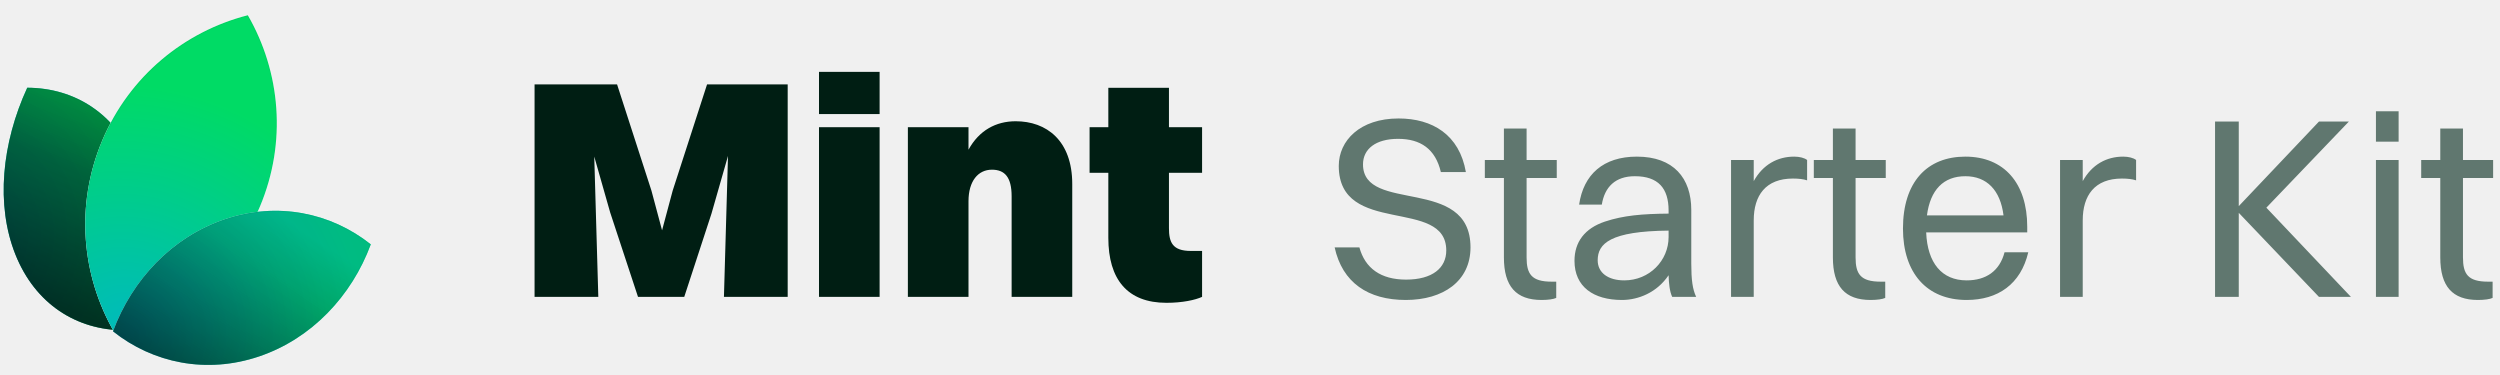
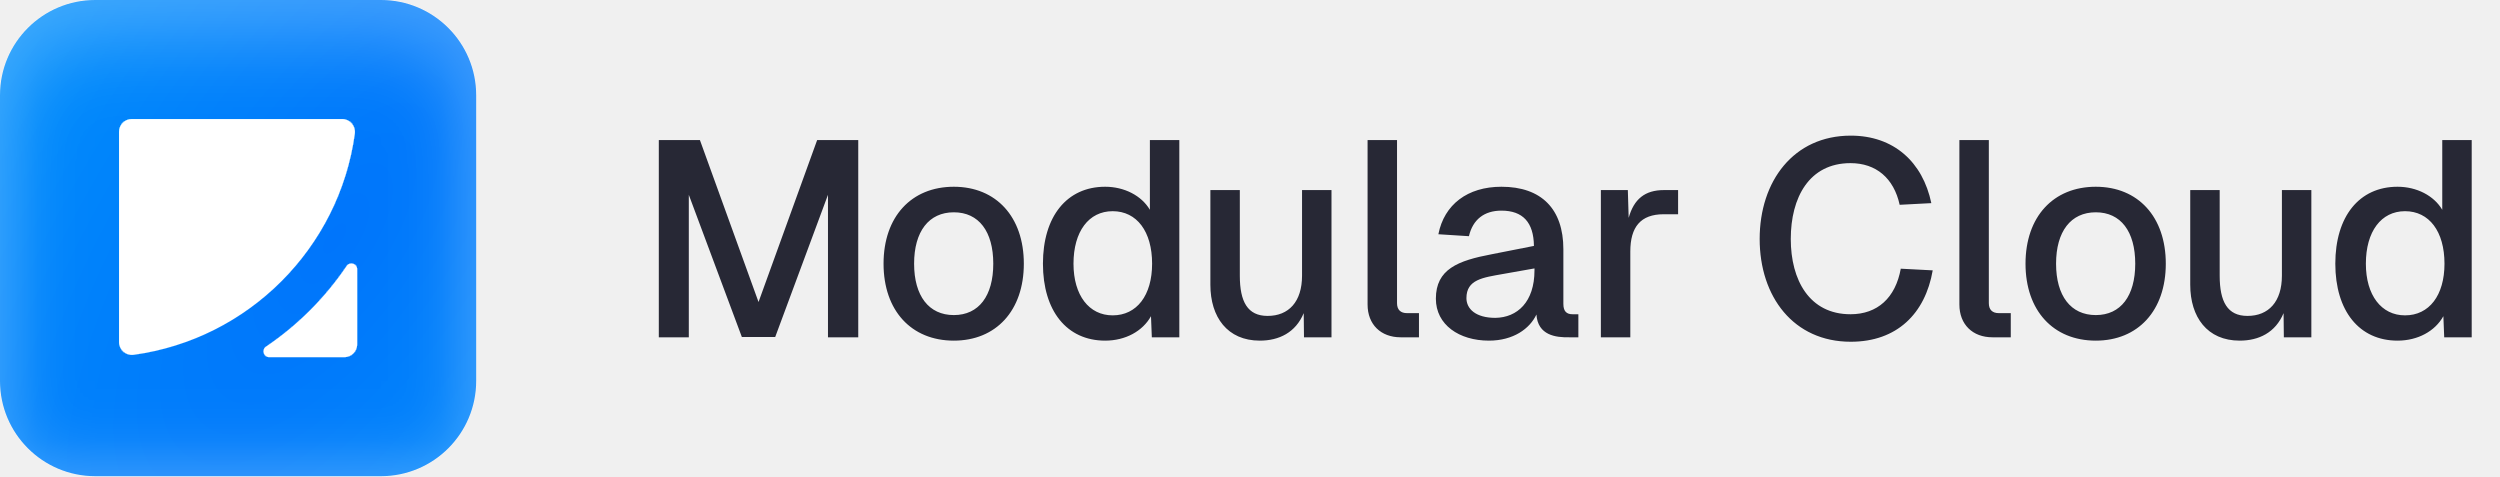
- <svg xmlns="http://www.w3.org/2000/svg" width="160" height="24" viewBox="0 0 160 24" fill="none">
-   <path d="M7.953 21.139C4.896 21.13 2.255 19.458 0.987 16.29C-0.28 13.121 0.109 9.163 1.744 5.615C4.801 5.624 7.442 7.296 8.71 10.465C9.977 13.633 9.588 17.591 7.953 21.139Z" fill="white" />
-   <path d="M7.953 21.139C4.896 21.13 2.255 19.458 0.987 16.29C-0.28 13.121 0.109 9.163 1.744 5.615C4.801 5.624 7.442 7.296 8.71 10.465C9.977 13.633 9.588 17.591 7.953 21.139Z" fill="url(#paint0_radial_115_86)" />
-   <path d="M7.953 21.139C4.896 21.13 2.255 19.458 0.987 16.29C-0.28 13.121 0.109 9.163 1.744 5.615C4.801 5.624 7.442 7.296 8.71 10.465C9.977 13.633 9.588 17.591 7.953 21.139Z" fill="black" fill-opacity="0.5" style="mix-blend-mode:hard-light" />
-   <path d="M7.953 21.139C4.896 21.13 2.255 19.458 0.987 16.29C-0.28 13.121 0.109 9.163 1.744 5.615C4.801 5.624 7.442 7.296 8.71 10.465C9.977 13.633 9.588 17.591 7.953 21.139Z" fill="url(#paint1_linear_115_86)" fill-opacity="0.5" style="mix-blend-mode:hard-light" />
-   <path d="M7.935 21.111C4.897 21.096 2.274 19.431 1.013 16.279C-0.248 13.124 0.136 9.182 1.762 5.643C4.8 5.659 7.423 7.324 8.684 10.476C9.945 13.63 9.561 17.572 7.935 21.111Z" stroke="url(#paint2_linear_115_86)" stroke-opacity="0.05" stroke-width="0.056" />
-   <path d="M7.31 21.257C11.354 20.221 14.884 17.375 16.628 13.236C18.373 9.097 17.945 4.587 15.86 0.976C11.816 2.012 8.287 4.858 6.542 8.998C4.797 13.137 5.225 17.646 7.31 21.257Z" fill="white" />
-   <path d="M7.31 21.257C11.354 20.221 14.884 17.375 16.628 13.236C18.373 9.097 17.945 4.587 15.86 0.976C11.816 2.012 8.287 4.858 6.542 8.998C4.797 13.137 5.225 17.646 7.31 21.257Z" fill="url(#paint3_radial_115_86)" />
-   <path d="M16.602 13.225C14.864 17.349 11.351 20.187 7.324 21.225C5.253 17.624 4.829 13.132 6.568 9.009C8.306 4.885 11.819 2.047 15.846 1.009C17.918 4.61 18.341 9.101 16.602 13.225Z" stroke="url(#paint4_linear_115_86)" stroke-opacity="0.05" stroke-width="0.056" />
-   <path d="M7.234 21.207C9.789 23.237 13.21 23.951 16.577 22.814C19.944 21.677 22.506 18.945 23.73 15.638C21.175 13.608 17.754 12.894 14.387 14.031C11.02 15.168 8.458 17.901 7.234 21.207Z" fill="white" />
-   <path d="M7.234 21.207C9.789 23.237 13.21 23.951 16.577 22.814C19.944 21.677 22.506 18.945 23.73 15.638C21.175 13.608 17.754 12.894 14.387 14.031C11.02 15.168 8.458 17.901 7.234 21.207Z" fill="url(#paint5_radial_115_86)" />
-   <path d="M7.234 21.207C9.789 23.237 13.21 23.951 16.577 22.814C19.944 21.677 22.506 18.945 23.73 15.638C21.175 13.608 17.754 12.894 14.387 14.031C11.02 15.168 8.458 17.901 7.234 21.207Z" fill="black" fill-opacity="0.2" style="mix-blend-mode:hard-light" />
-   <path d="M7.234 21.207C9.789 23.237 13.21 23.951 16.577 22.814C19.944 21.677 22.506 18.945 23.73 15.638C21.175 13.608 17.754 12.894 14.387 14.031C11.02 15.168 8.458 17.901 7.234 21.207Z" fill="url(#paint6_linear_115_86)" fill-opacity="0.5" style="mix-blend-mode:hard-light" />
-   <path d="M16.568 22.787C13.218 23.918 9.814 23.212 7.267 21.198C8.492 17.907 11.044 15.189 14.396 14.058C17.747 12.927 21.15 13.633 23.697 15.648C22.472 18.938 19.92 21.656 16.568 22.787Z" stroke="url(#paint7_linear_115_86)" stroke-opacity="0.05" stroke-width="0.056" />
-   <path d="M34.212 19V5.4H39.492L41.692 12.2L42.372 14.74L43.052 12.2L45.252 5.4H50.412V19H46.332L46.592 9.98L45.532 13.68L43.792 19H40.832L39.052 13.6L38.032 10.02L38.292 19H34.212ZM52.416 7.3V4.6H56.295V7.3H52.416ZM52.416 19V8.14H56.295V19H52.416ZM58.104 19V8.14H61.984V9.58C62.664 8.34 63.744 7.76 65.004 7.76C66.964 7.76 68.624 8.98 68.624 11.78V19H64.744V12.56C64.744 11.34 64.304 10.86 63.484 10.86C62.604 10.86 61.984 11.58 61.984 12.88V19H58.104ZM70.933 15.22V11.06H69.733V8.14H70.933V5.62H74.813V8.14H76.933V11.06H74.813V14.6C74.813 15.5 75.033 16.06 76.213 16.06H76.933V19C76.493 19.2 75.673 19.38 74.653 19.38C72.153 19.38 70.933 17.88 70.933 15.22Z" fill="#001E13" />
-   <path d="M87.232 10.519C87.232 13.687 94.112 11.229 94.112 15.832C94.112 17.994 92.364 19.198 89.971 19.198C87.562 19.198 85.912 18.093 85.417 15.832H87.001C87.364 17.169 88.371 17.895 89.987 17.895C91.671 17.895 92.561 17.152 92.561 16.03C92.561 12.598 85.681 15.155 85.681 10.618C85.681 9.001 87.034 7.582 89.509 7.582C91.671 7.582 93.403 8.621 93.816 11.014H92.215C91.868 9.529 90.912 8.886 89.476 8.886C88.057 8.886 87.232 9.529 87.232 10.519ZM96.25 16.476V11.393H95.029V10.239H96.25V8.226H97.702V10.239H99.632V11.393H97.702V16.476C97.702 17.532 98.015 18.026 99.302 18.026H99.599V19.066C99.434 19.148 99.071 19.198 98.659 19.198C97.025 19.198 96.25 18.323 96.25 16.476ZM102.516 13.093H101.064C101.345 11.162 102.615 10.024 104.76 10.024C107.103 10.024 108.242 11.393 108.242 13.44V16.888C108.242 17.895 108.324 18.521 108.555 19H107.021C106.856 18.654 106.806 18.142 106.79 17.614C106.047 18.72 104.859 19.198 103.803 19.198C101.988 19.198 100.767 18.357 100.767 16.69C100.767 15.486 101.427 14.611 102.714 14.182C103.902 13.786 105.107 13.687 106.79 13.671V13.473C106.79 12.053 106.13 11.278 104.628 11.278C103.374 11.278 102.698 11.971 102.516 13.093ZM102.252 16.657C102.252 17.465 102.929 17.944 103.952 17.944C105.569 17.944 106.79 16.674 106.79 15.172V14.759C103.061 14.793 102.252 15.585 102.252 16.657ZM110.787 19V10.239H112.239V11.591C112.833 10.519 113.774 10.024 114.83 10.024C115.176 10.024 115.49 10.107 115.655 10.239V11.542C115.407 11.46 115.094 11.427 114.747 11.427C112.998 11.427 112.239 12.515 112.239 14.1V19H110.787ZM117.305 16.476V11.393H116.084V10.239H117.305V8.226H118.757V10.239H120.688V11.393H118.757V16.476C118.757 17.532 119.071 18.026 120.358 18.026H120.655V19.066C120.49 19.148 120.127 19.198 119.714 19.198C118.081 19.198 117.305 18.323 117.305 16.476ZM129.809 16.145C129.33 18.192 127.862 19.198 125.865 19.198C123.324 19.198 121.79 17.482 121.79 14.627C121.79 11.658 123.324 10.024 125.783 10.024C128.258 10.024 129.743 11.723 129.743 14.512V14.875H123.275C123.357 16.838 124.281 17.944 125.865 17.944C127.103 17.944 127.977 17.35 128.291 16.145H129.809ZM125.783 11.278C124.38 11.278 123.539 12.152 123.324 13.786H128.225C128.027 12.169 127.152 11.278 125.783 11.278ZM131.843 19V10.239H133.295V11.591C133.889 10.519 134.829 10.024 135.885 10.024C136.232 10.024 136.545 10.107 136.71 10.239V11.542C136.463 11.46 136.149 11.427 135.803 11.427C134.054 11.427 133.295 12.515 133.295 14.1V19H131.843ZM141.763 19V7.78H143.281V13.192L148.413 7.78H150.327L145.047 13.291L150.459 19H148.413L143.281 13.621V19H141.763ZM152.06 9.067V7.12H153.512V9.067H152.06ZM152.06 19V10.239H153.512V19H152.06ZM156.178 16.476V11.393H154.957V10.239H156.178V8.226H157.63V10.239H159.56V11.393H157.63V16.476C157.63 17.532 157.943 18.026 159.23 18.026H159.527V19.066C159.362 19.148 158.999 19.198 158.587 19.198C156.953 19.198 156.178 18.323 156.178 16.476Z" fill="#002719" fill-opacity="0.6" />
+ <svg xmlns="http://www.w3.org/2000/svg" width="126" height="24" viewBox="0 0 126 24" fill="none">
+   <g filter="url(#filter0_i_2088_4670)">
+     <rect width="24" height="24" rx="4.8" fill="url(#paint0_radial_2088_4670)" />
+     <g filter="url(#filter1_i_2088_4670)">
+       <path fill-rule="evenodd" clip-rule="evenodd" d="M6.733 17.881C12.511 17.098 17.098 12.511 17.881 6.733C17.933 6.345 17.633 6 17.242 6H6.645C6.288 6 6 6.288 6 6.645V17.242C6 17.633 6.345 17.933 6.733 17.881ZM18 17.355V13.569L18 13.569C18 13.284 17.631 13.169 17.471 13.406C16.388 15.005 15.006 16.387 13.406 17.47C13.17 17.63 13.284 18 13.57 18H17.355C17.712 18 18 17.711 18 17.355Z" fill="url(#paint1_radial_2088_4670)" />
+     </g>
+     <g style="mix-blend-mode:screen">
+       <path fill-rule="evenodd" clip-rule="evenodd" d="M6.733 17.881C12.511 17.098 17.098 12.511 17.881 6.733C17.933 6.345 17.633 6 17.242 6H6.645C6.288 6 6 6.288 6 6.645V17.242C6 17.633 6.345 17.933 6.733 17.881ZM18 17.355V13.569L18 13.569C18 13.284 17.631 13.169 17.471 13.406C16.388 15.005 15.006 16.387 13.406 17.47C13.17 17.63 13.284 18 13.57 18H17.355C17.712 18 18 17.711 18 17.355Z" fill="url(#paint2_linear_2088_4670)" />
+     </g>
+   </g>
+   <path d="M33.204 7.06H35.276L38.23 15.222L41.184 7.06H43.256V17H41.73V9.818L39.07 16.986H37.39L34.716 9.818V17H33.204V7.06ZM48.073 17.168C45.931 17.168 44.531 15.656 44.531 13.29C44.531 10.924 45.931 9.412 48.073 9.412C50.201 9.412 51.601 10.924 51.601 13.29C51.601 15.656 50.201 17.168 48.073 17.168ZM46.071 13.29C46.071 14.914 46.813 15.88 48.073 15.88C49.333 15.88 50.061 14.914 50.061 13.29C50.061 11.666 49.333 10.7 48.073 10.7C46.813 10.7 46.071 11.666 46.071 13.29ZM59.438 7.06V17H58.052L58.01 15.936C57.59 16.692 56.722 17.168 55.7 17.168C53.768 17.168 52.564 15.67 52.564 13.29C52.564 10.91 53.768 9.412 55.7 9.412C56.666 9.412 57.534 9.86 57.954 10.574V7.06H59.438ZM54.104 13.29C54.104 14.886 54.888 15.894 56.078 15.894C57.296 15.894 58.066 14.886 58.066 13.29C58.066 11.666 57.296 10.644 56.078 10.644C54.874 10.644 54.104 11.666 54.104 13.29ZM67.107 17H65.721L65.707 15.782C65.301 16.762 64.461 17.168 63.495 17.168C61.857 17.168 61.003 15.978 61.003 14.354V9.58H62.487V13.892C62.487 15.208 62.879 15.922 63.887 15.922C64.951 15.922 65.623 15.208 65.623 13.892V9.58H67.107V17ZM68.926 7.06H70.41V15.278C70.41 15.614 70.592 15.782 70.914 15.782H71.516V17H70.592C69.598 17 68.926 16.356 68.926 15.348V7.06ZM72.494 11.806C72.788 10.308 73.964 9.412 75.672 9.412C77.688 9.412 78.794 10.532 78.794 12.562V15.32C78.794 15.698 78.962 15.838 79.256 15.838H79.55V17H79.088C78.416 17.014 77.506 16.902 77.436 15.852C77.1 16.566 76.274 17.168 75.042 17.168C73.544 17.168 72.368 16.37 72.368 15.054C72.368 13.57 73.474 13.136 75.182 12.814L77.31 12.394C77.296 11.204 76.75 10.616 75.672 10.616C74.804 10.616 74.23 11.064 74.034 11.904L72.494 11.806ZM73.908 15.026C73.908 15.572 74.384 16.02 75.364 16.02C76.47 16.006 77.338 15.222 77.338 13.626V13.528L75.756 13.808C74.734 13.99 73.908 14.088 73.908 15.026ZM80.684 9.58H82.043L82.085 10.98C82.35 10.028 82.91 9.58 83.862 9.58H84.576V10.798H83.849C82.686 10.798 82.168 11.442 82.168 12.674V17H80.684V9.58ZM97.409 13.626C97.031 15.81 95.603 17.224 93.279 17.224C90.395 17.224 88.687 14.956 88.687 12.044C88.687 9.132 90.395 6.836 93.279 6.836C95.449 6.836 96.905 8.166 97.339 10.238L95.743 10.322C95.449 8.978 94.553 8.222 93.265 8.222C91.179 8.222 90.255 9.958 90.255 12.044C90.255 14.116 91.193 15.838 93.265 15.838C94.623 15.838 95.533 15.012 95.799 13.542L97.409 13.626ZM98.753 7.06H100.237V15.278C100.237 15.614 100.419 15.782 100.741 15.782H101.343V17H100.419C99.425 17 98.753 16.356 98.753 15.348V7.06ZM105.628 17.168C103.486 17.168 102.086 15.656 102.086 13.29C102.086 10.924 103.486 9.412 105.628 9.412C107.756 9.412 109.156 10.924 109.156 13.29C109.156 15.656 107.756 17.168 105.628 17.168ZM103.626 13.29C103.626 14.914 104.368 15.88 105.628 15.88C106.888 15.88 107.616 14.914 107.616 13.29C107.616 11.666 106.888 10.7 105.628 10.7C104.368 10.7 103.626 11.666 103.626 13.29ZM116.492 17H115.106L115.092 15.782C114.686 16.762 113.846 17.168 112.88 17.168C111.242 17.168 110.388 15.978 110.388 14.354V9.58H111.872V13.892C111.872 15.208 112.264 15.922 113.272 15.922C114.336 15.922 115.008 15.208 115.008 13.892V9.58H116.492V17ZM124.574 7.06V17H123.188L123.146 15.936C122.726 16.692 121.858 17.168 120.836 17.168C118.904 17.168 117.7 15.67 117.7 13.29C117.7 10.91 118.904 9.412 120.836 9.412C121.802 9.412 122.67 9.86 123.09 10.574V7.06H124.574ZM119.24 13.29C119.24 14.886 120.024 15.894 121.214 15.894C122.432 15.894 123.202 14.886 123.202 13.29C123.202 11.666 122.432 10.644 121.214 10.644C120.01 10.644 119.24 11.666 119.24 13.29Z" fill="#272835" />
  <defs>
-     <radialGradient id="paint0_radial_115_86" cx="0" cy="0" r="1" gradientUnits="userSpaceOnUse" gradientTransform="translate(-3.00503 15.023) rotate(-10.029) scale(17.9572 17.784)">
-       <stop stop-color="#00B0BB" />
-       <stop offset="1" stop-color="#00DB65" />
+     <filter id="filter0_i_2088_4670" x="0" y="0" width="24" height="26" filterUnits="userSpaceOnUse" color-interpolation-filters="sRGB">
+       <feFlood flood-opacity="0" result="BackgroundImageFix" />
+       <feBlend mode="normal" in="SourceGraphic" in2="BackgroundImageFix" result="shape" />
+       <feColorMatrix in="SourceAlpha" type="matrix" values="0 0 0 0 0 0 0 0 0 0 0 0 0 0 0 0 0 0 127 0" result="hardAlpha" />
+       <feOffset dy="2" />
+       <feGaussianBlur stdDeviation="2" />
+       <feComposite in2="hardAlpha" operator="arithmetic" k2="-1" k3="1" />
+       <feColorMatrix type="matrix" values="0 0 0 0 1 0 0 0 0 1 0 0 0 0 1 0 0 0 0.25 0" />
+       <feBlend mode="normal" in2="shape" result="effect1_innerShadow_2088_4670" />
+     </filter>
+     <filter id="filter1_i_2088_4670" x="6" y="6" width="12.001" height="14" filterUnits="userSpaceOnUse" color-interpolation-filters="sRGB">
+       <feFlood flood-opacity="0" result="BackgroundImageFix" />
+       <feBlend mode="normal" in="SourceGraphic" in2="BackgroundImageFix" result="shape" />
+       <feColorMatrix in="SourceAlpha" type="matrix" values="0 0 0 0 0 0 0 0 0 0 0 0 0 0 0 0 0 0 127 0" result="hardAlpha" />
+       <feOffset dy="2" />
+       <feGaussianBlur stdDeviation="2" />
+       <feComposite in2="hardAlpha" operator="arithmetic" k2="-1" k3="1" />
+       <feColorMatrix type="matrix" values="0 0 0 0 1 0 0 0 0 1 0 0 0 0 1 0 0 0 0.25 0" />
+       <feBlend mode="normal" in2="shape" result="effect1_innerShadow_2088_4670" />
+     </filter>
+     <radialGradient id="paint0_radial_2088_4670" cx="0" cy="0" r="1" gradientUnits="userSpaceOnUse" gradientTransform="translate(16.8752 11.9998) rotate(-145.752) scale(21.3224 49.3244)">
+       <stop stop-color="#0075FB" />
+       <stop offset="1" stop-color="#0091FB" />
    </radialGradient>
-     <linearGradient id="paint1_linear_115_86" x1="7.39" y1="4.813" x2="1.63" y2="18.689" gradientUnits="userSpaceOnUse">
-       <stop stop-color="#18E299" />
-       <stop offset="1" />
-     </linearGradient>
-     <linearGradient id="paint2_linear_115_86" x1="7.948" y1="8.016" x2="1.761" y2="18.746" gradientUnits="userSpaceOnUse">
-       <stop />
-       <stop offset="1" stop-opacity="0" />
-     </linearGradient>
-     <radialGradient id="paint3_radial_115_86" cx="0" cy="0" r="1" gradientUnits="userSpaceOnUse" gradientTransform="translate(8.11404 20.8822) rotate(-75.7542) scale(21.6246 23.7772)">
-       <stop stop-color="#00BBBB" />
-       <stop offset="0.713" stop-color="#00DB65" />
+     <radialGradient id="paint1_radial_2088_4670" cx="0" cy="0" r="1" gradientUnits="userSpaceOnUse" gradientTransform="translate(14.4378 11.9998) rotate(-145.752) scale(10.6616 24.663)">
+       <stop stop-color="white" />
+       <stop offset="1" stop-color="white" />
    </radialGradient>
-     <linearGradient id="paint4_linear_115_86" x1="7.602" y1="5.871" x2="15.556" y2="16.372" gradientUnits="userSpaceOnUse">
-       <stop />
-       <stop offset="1" stop-opacity="0" />
-     </linearGradient>
-     <radialGradient id="paint5_radial_115_86" cx="0" cy="0" r="1" gradientUnits="userSpaceOnUse" gradientTransform="translate(7.84537 21.5181) rotate(-20.3525) scale(18.5603 17.32)">
-       <stop stop-color="#00B0BB" />
-       <stop offset="1" stop-color="#00DB65" />
-     </radialGradient>
-     <linearGradient id="paint6_linear_115_86" x1="16.808" y1="13.007" x2="10.041" y2="22.994" gradientUnits="userSpaceOnUse">
-       <stop stop-color="#00B1BC" />
-       <stop offset="1" />
-     </linearGradient>
-     <linearGradient id="paint7_linear_115_86" x1="16.808" y1="13.007" x2="14.169" y2="23.841" gradientUnits="userSpaceOnUse">
-       <stop />
-       <stop offset="1" stop-opacity="0" />
+     <linearGradient id="paint2_linear_2088_4670" x1="3.75" y1="1.125" x2="15.749" y2="20.625" gradientUnits="userSpaceOnUse">
+       <stop offset="0.33" stop-color="#005BBB" />
+       <stop offset="0.784" />
    </linearGradient>
  </defs>
</svg>
